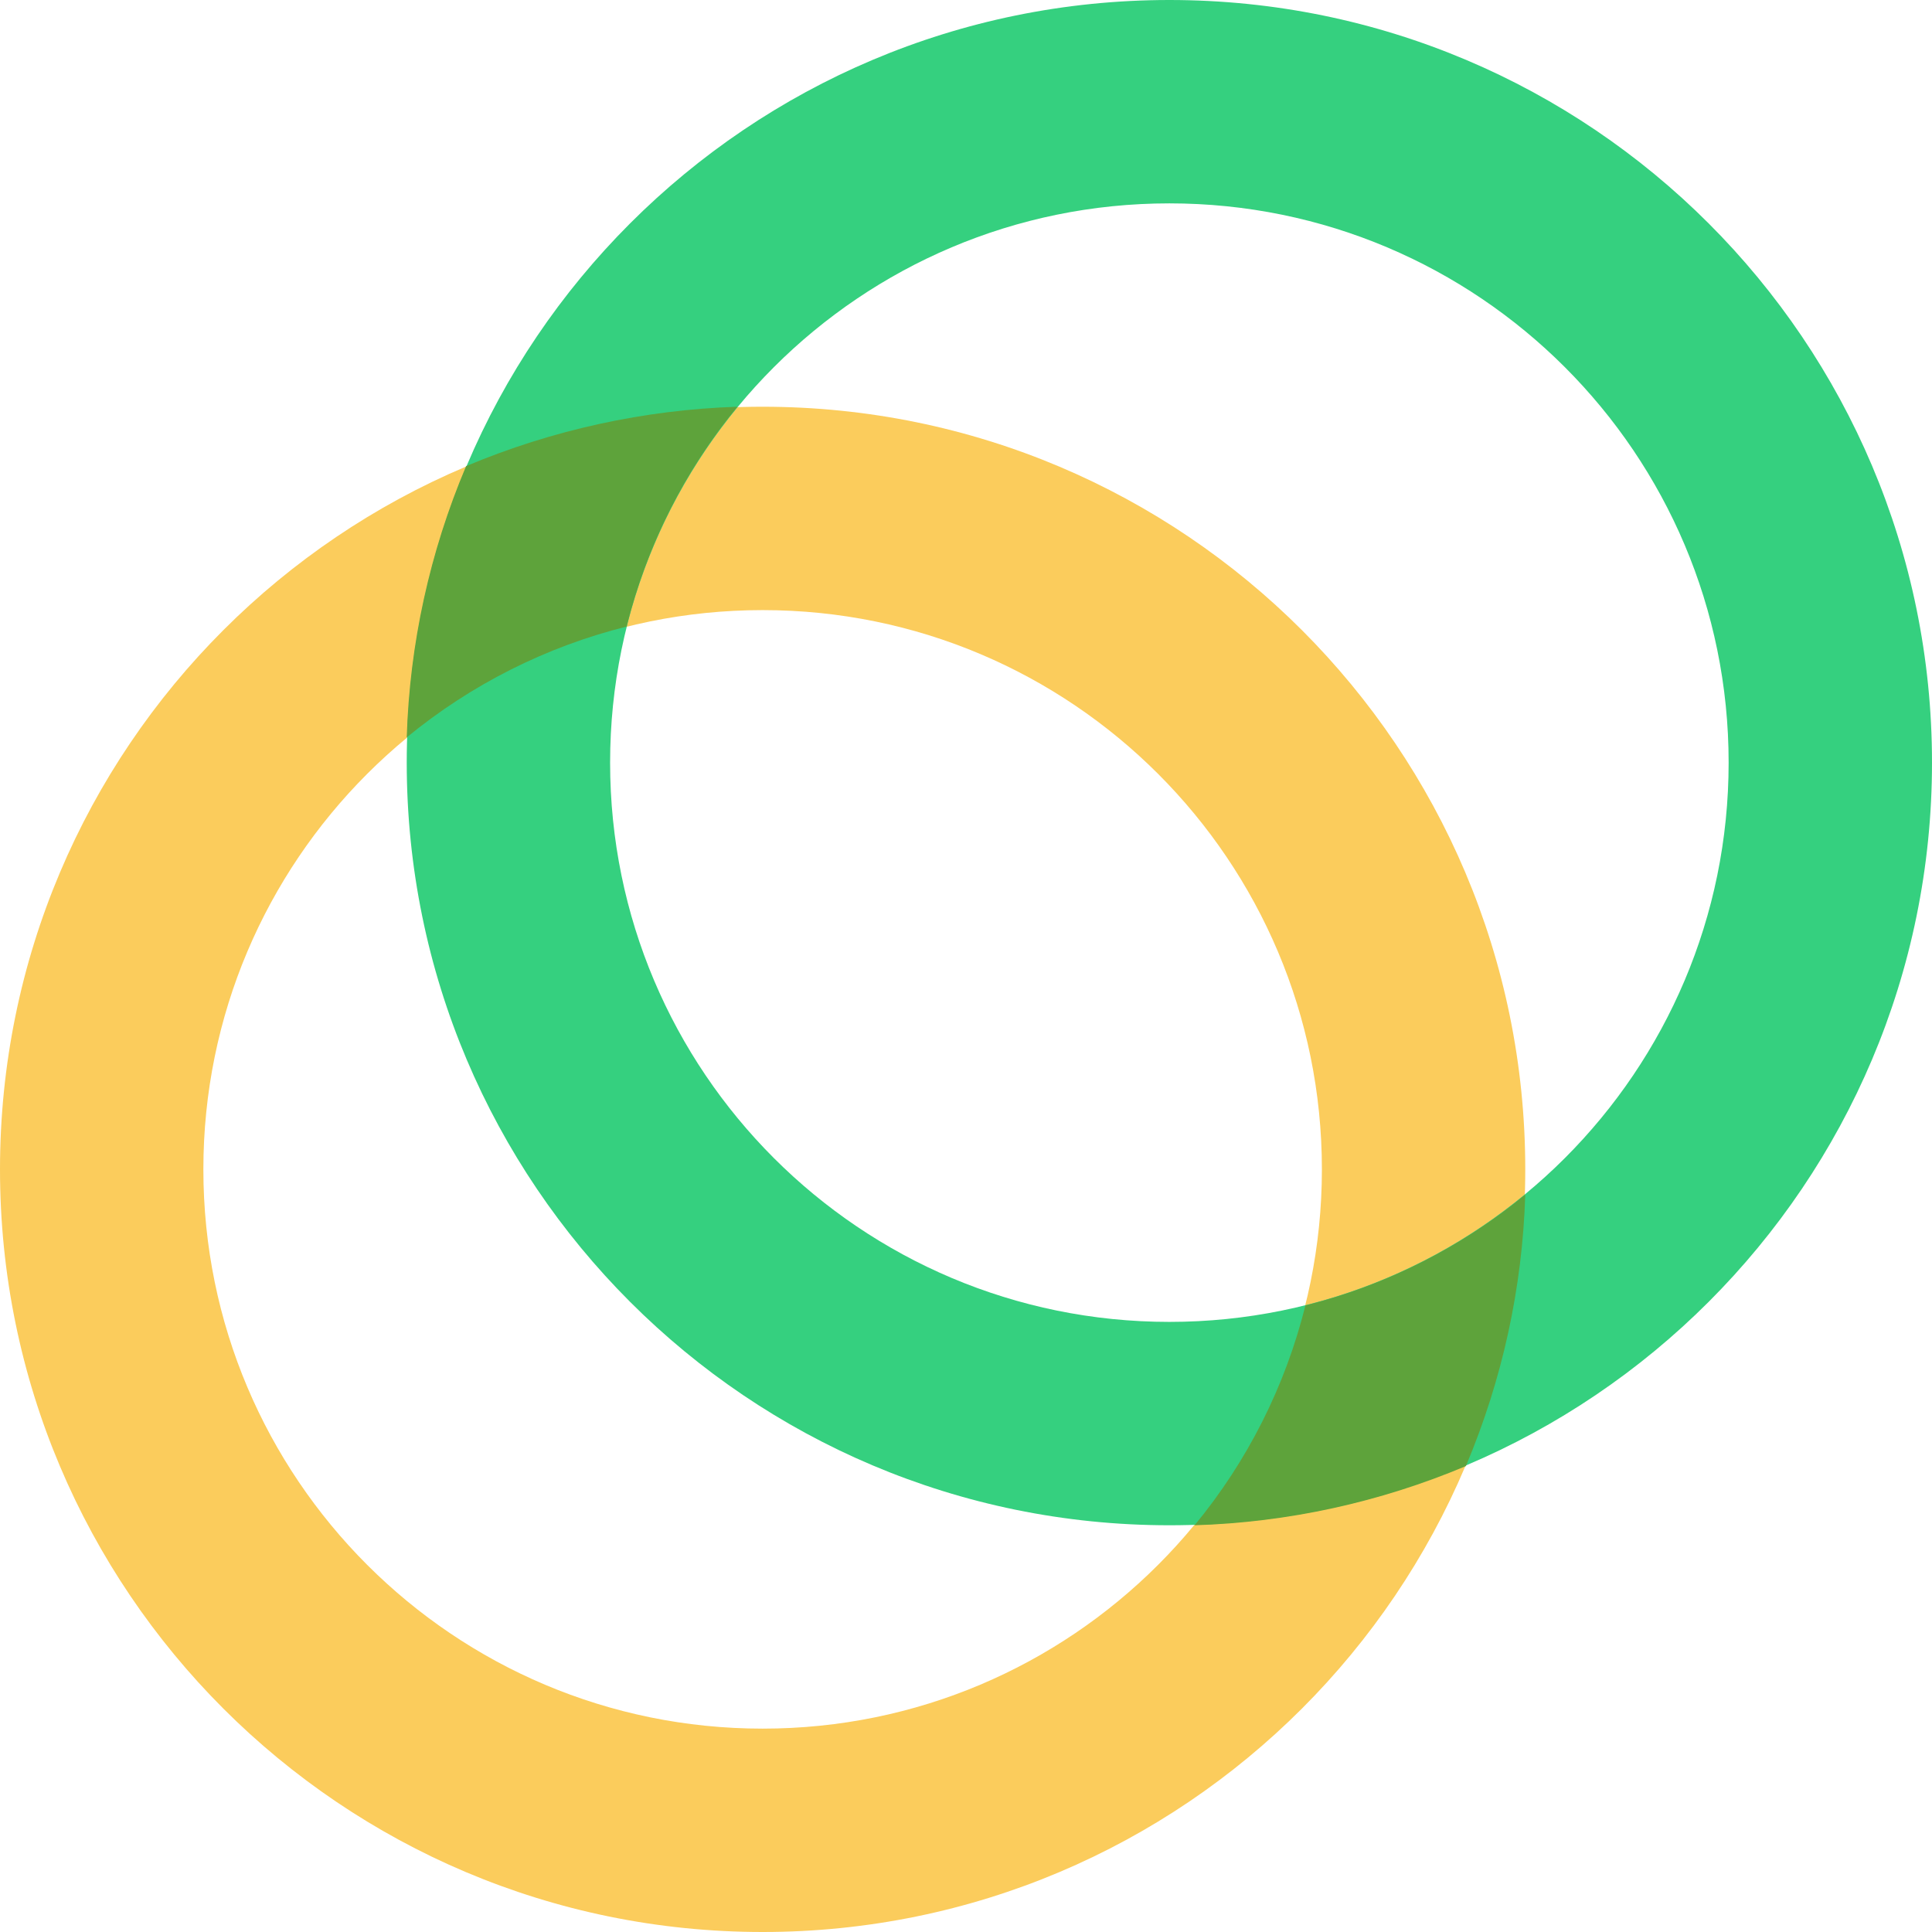
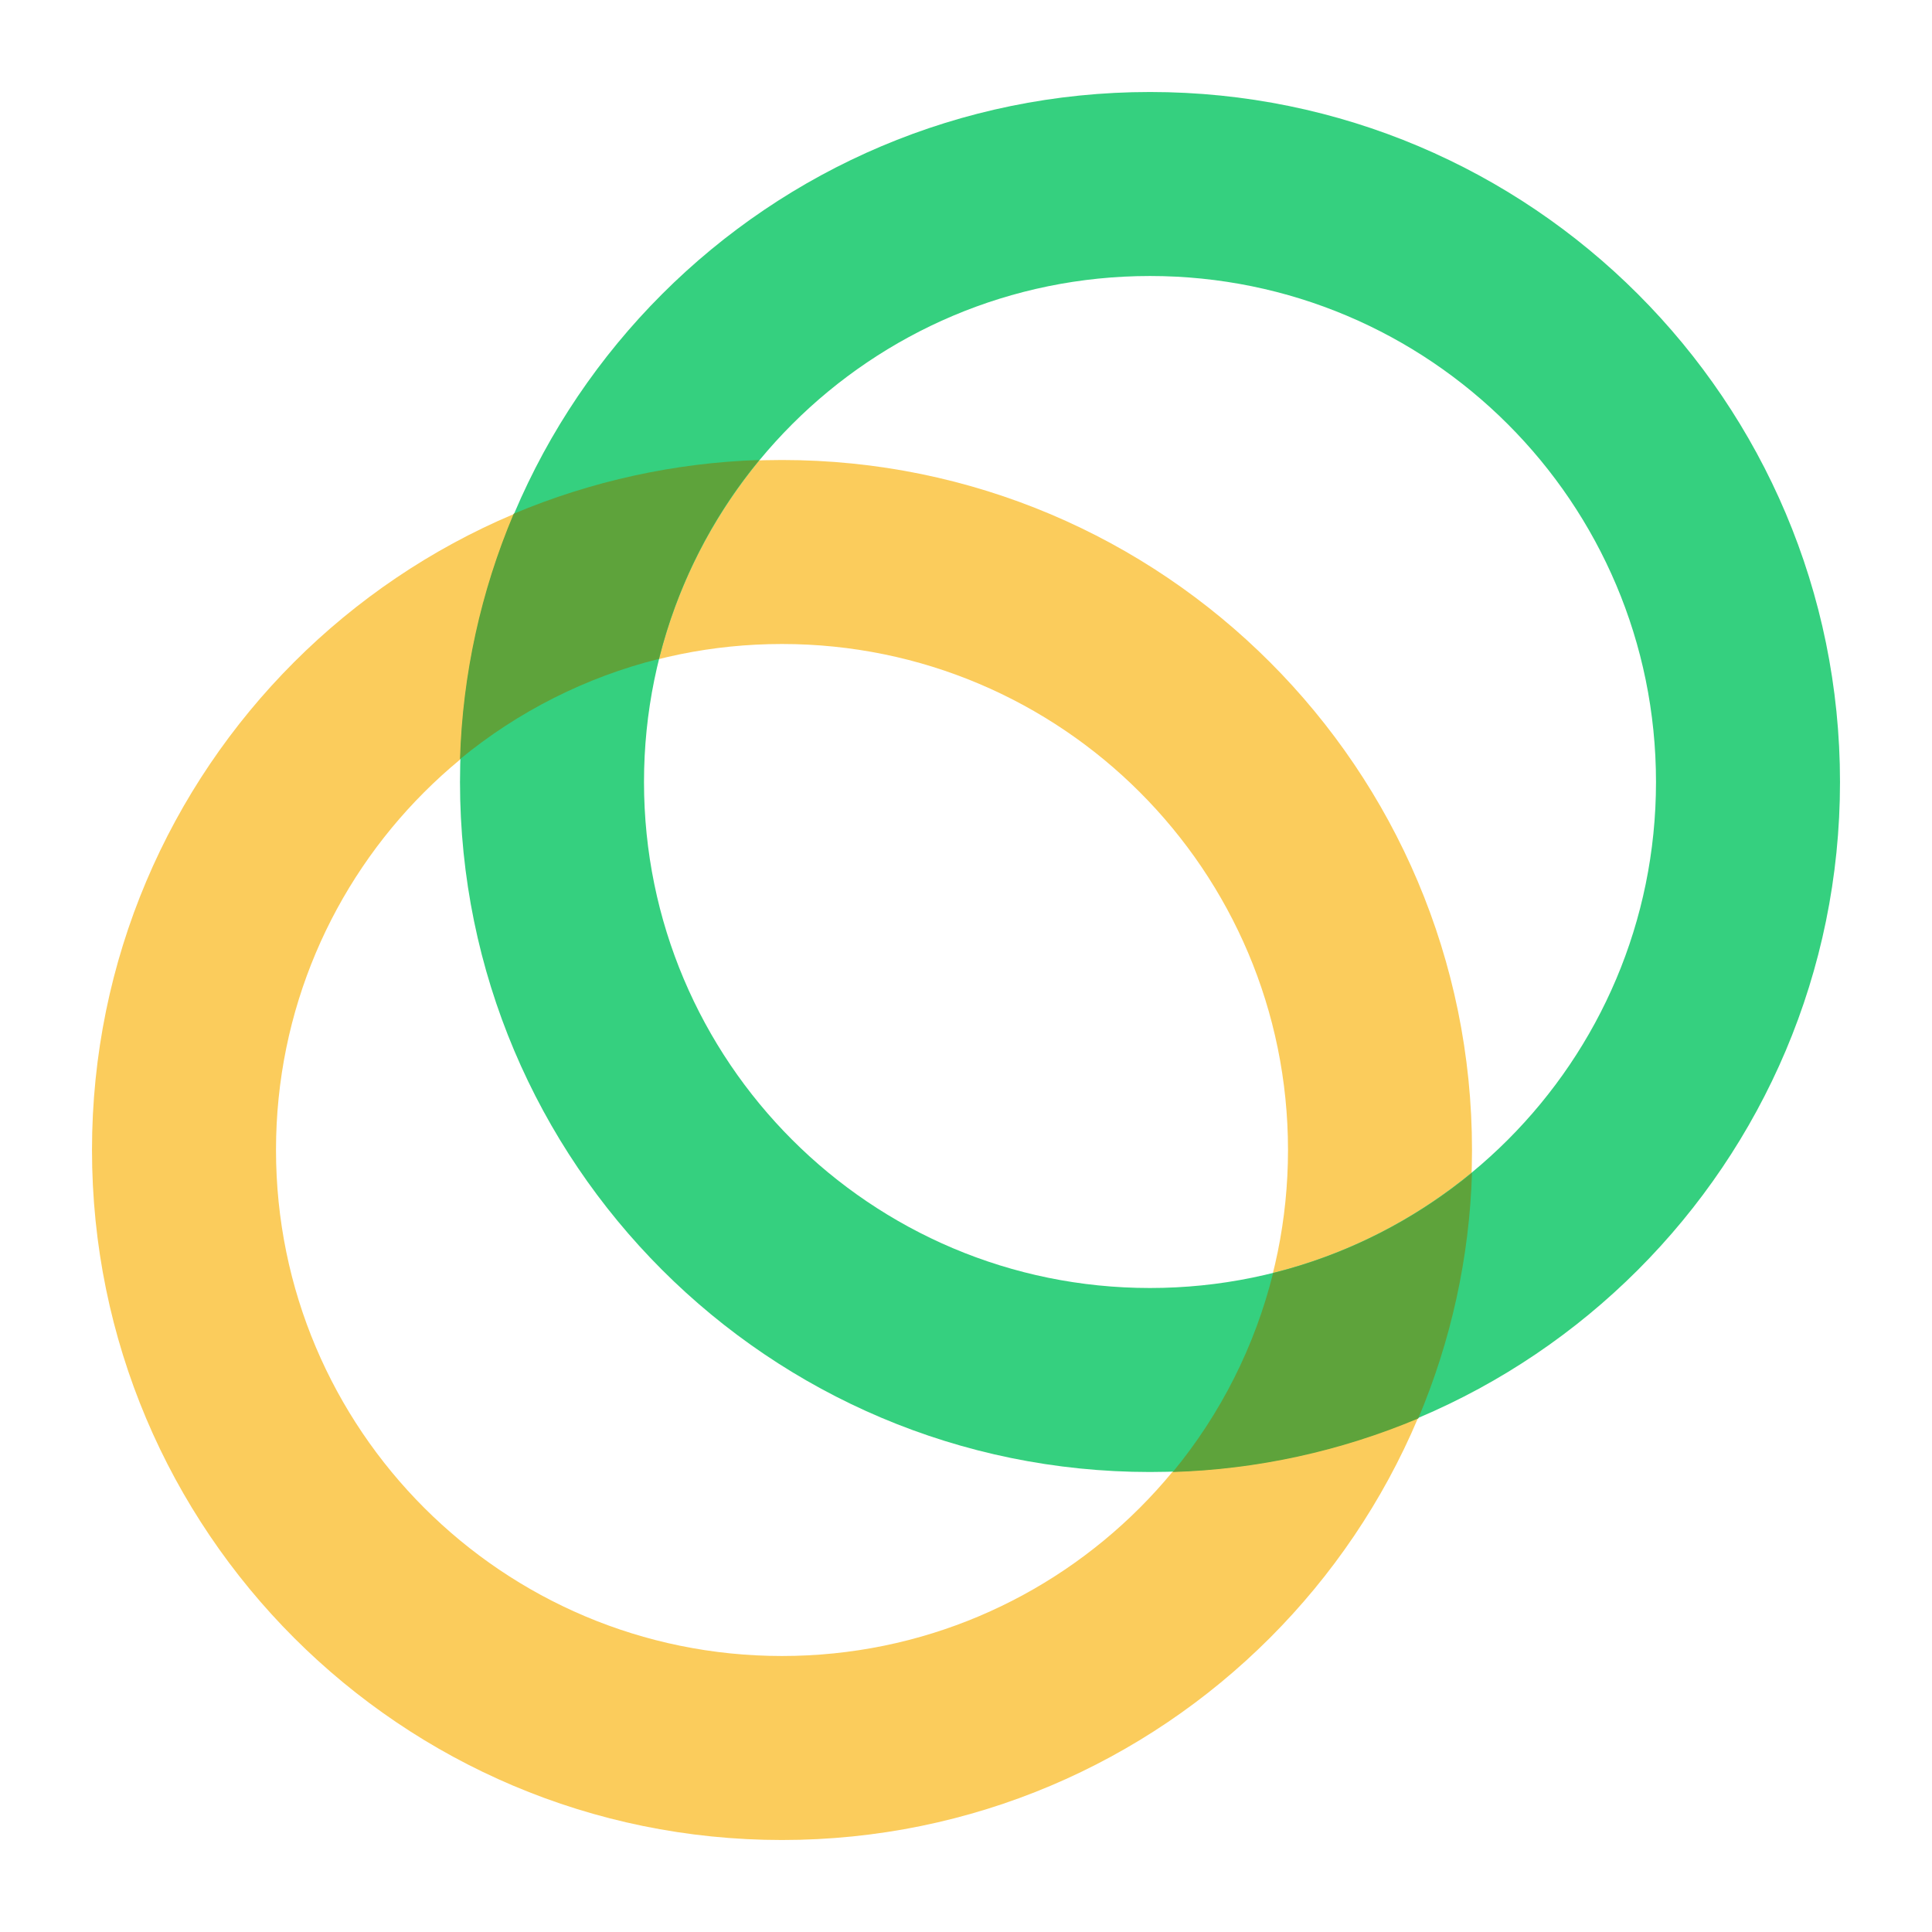
- <svg xmlns="http://www.w3.org/2000/svg" viewBox="0 0 950 950" style="enable-background: new 0 0 950 950" xml:space="preserve">
+ <svg xmlns="http://www.w3.org/2000/svg" viewBox="-50 -50 1050 1050" style="enable-background: new -50 -50 1050 1050" xml:space="preserve">
  <path d="M375 850c151.9 0 275-123.1 275-275S526.9 300 375 300 100 423.1 100 575s123.1 275 275 275zm0 100C167.9 950 0 782.1 0 575s167.9-375 375-375 375 167.9 375 375-167.9 375-375 375z" style="fill: #fbcc5c" />
  <path d="M575 650c151.9 0 275-123.1 275-275S726.9 100 575 100 300 223.1 300 375s123.1 275 275 275zm0 100c-207.1 0-375-167.9-375-375S367.9 0 575 0s375 167.9 375 375-167.9 375-375 375z" style="fill: #35d07f" />
  <path d="M587.4 750c26-31.5 44.6-68.4 54.5-108.1 39.6-9.9 76.5-28.5 108.1-54.5-1.4 45.9-11.3 91.1-29.2 133.5-42.3 17.8-87.5 27.7-133.4 29.1zM308.1 308.1c-39.6 9.9-76.5 28.5-108.1 54.5 1.4-45.9 11.3-91.1 29.2-133.4 42.3-17.8 87.6-27.7 133.4-29.2-26 31.5-44.6 68.4-54.5 108.1z" style="fill: #5ea33b" />
</svg>
